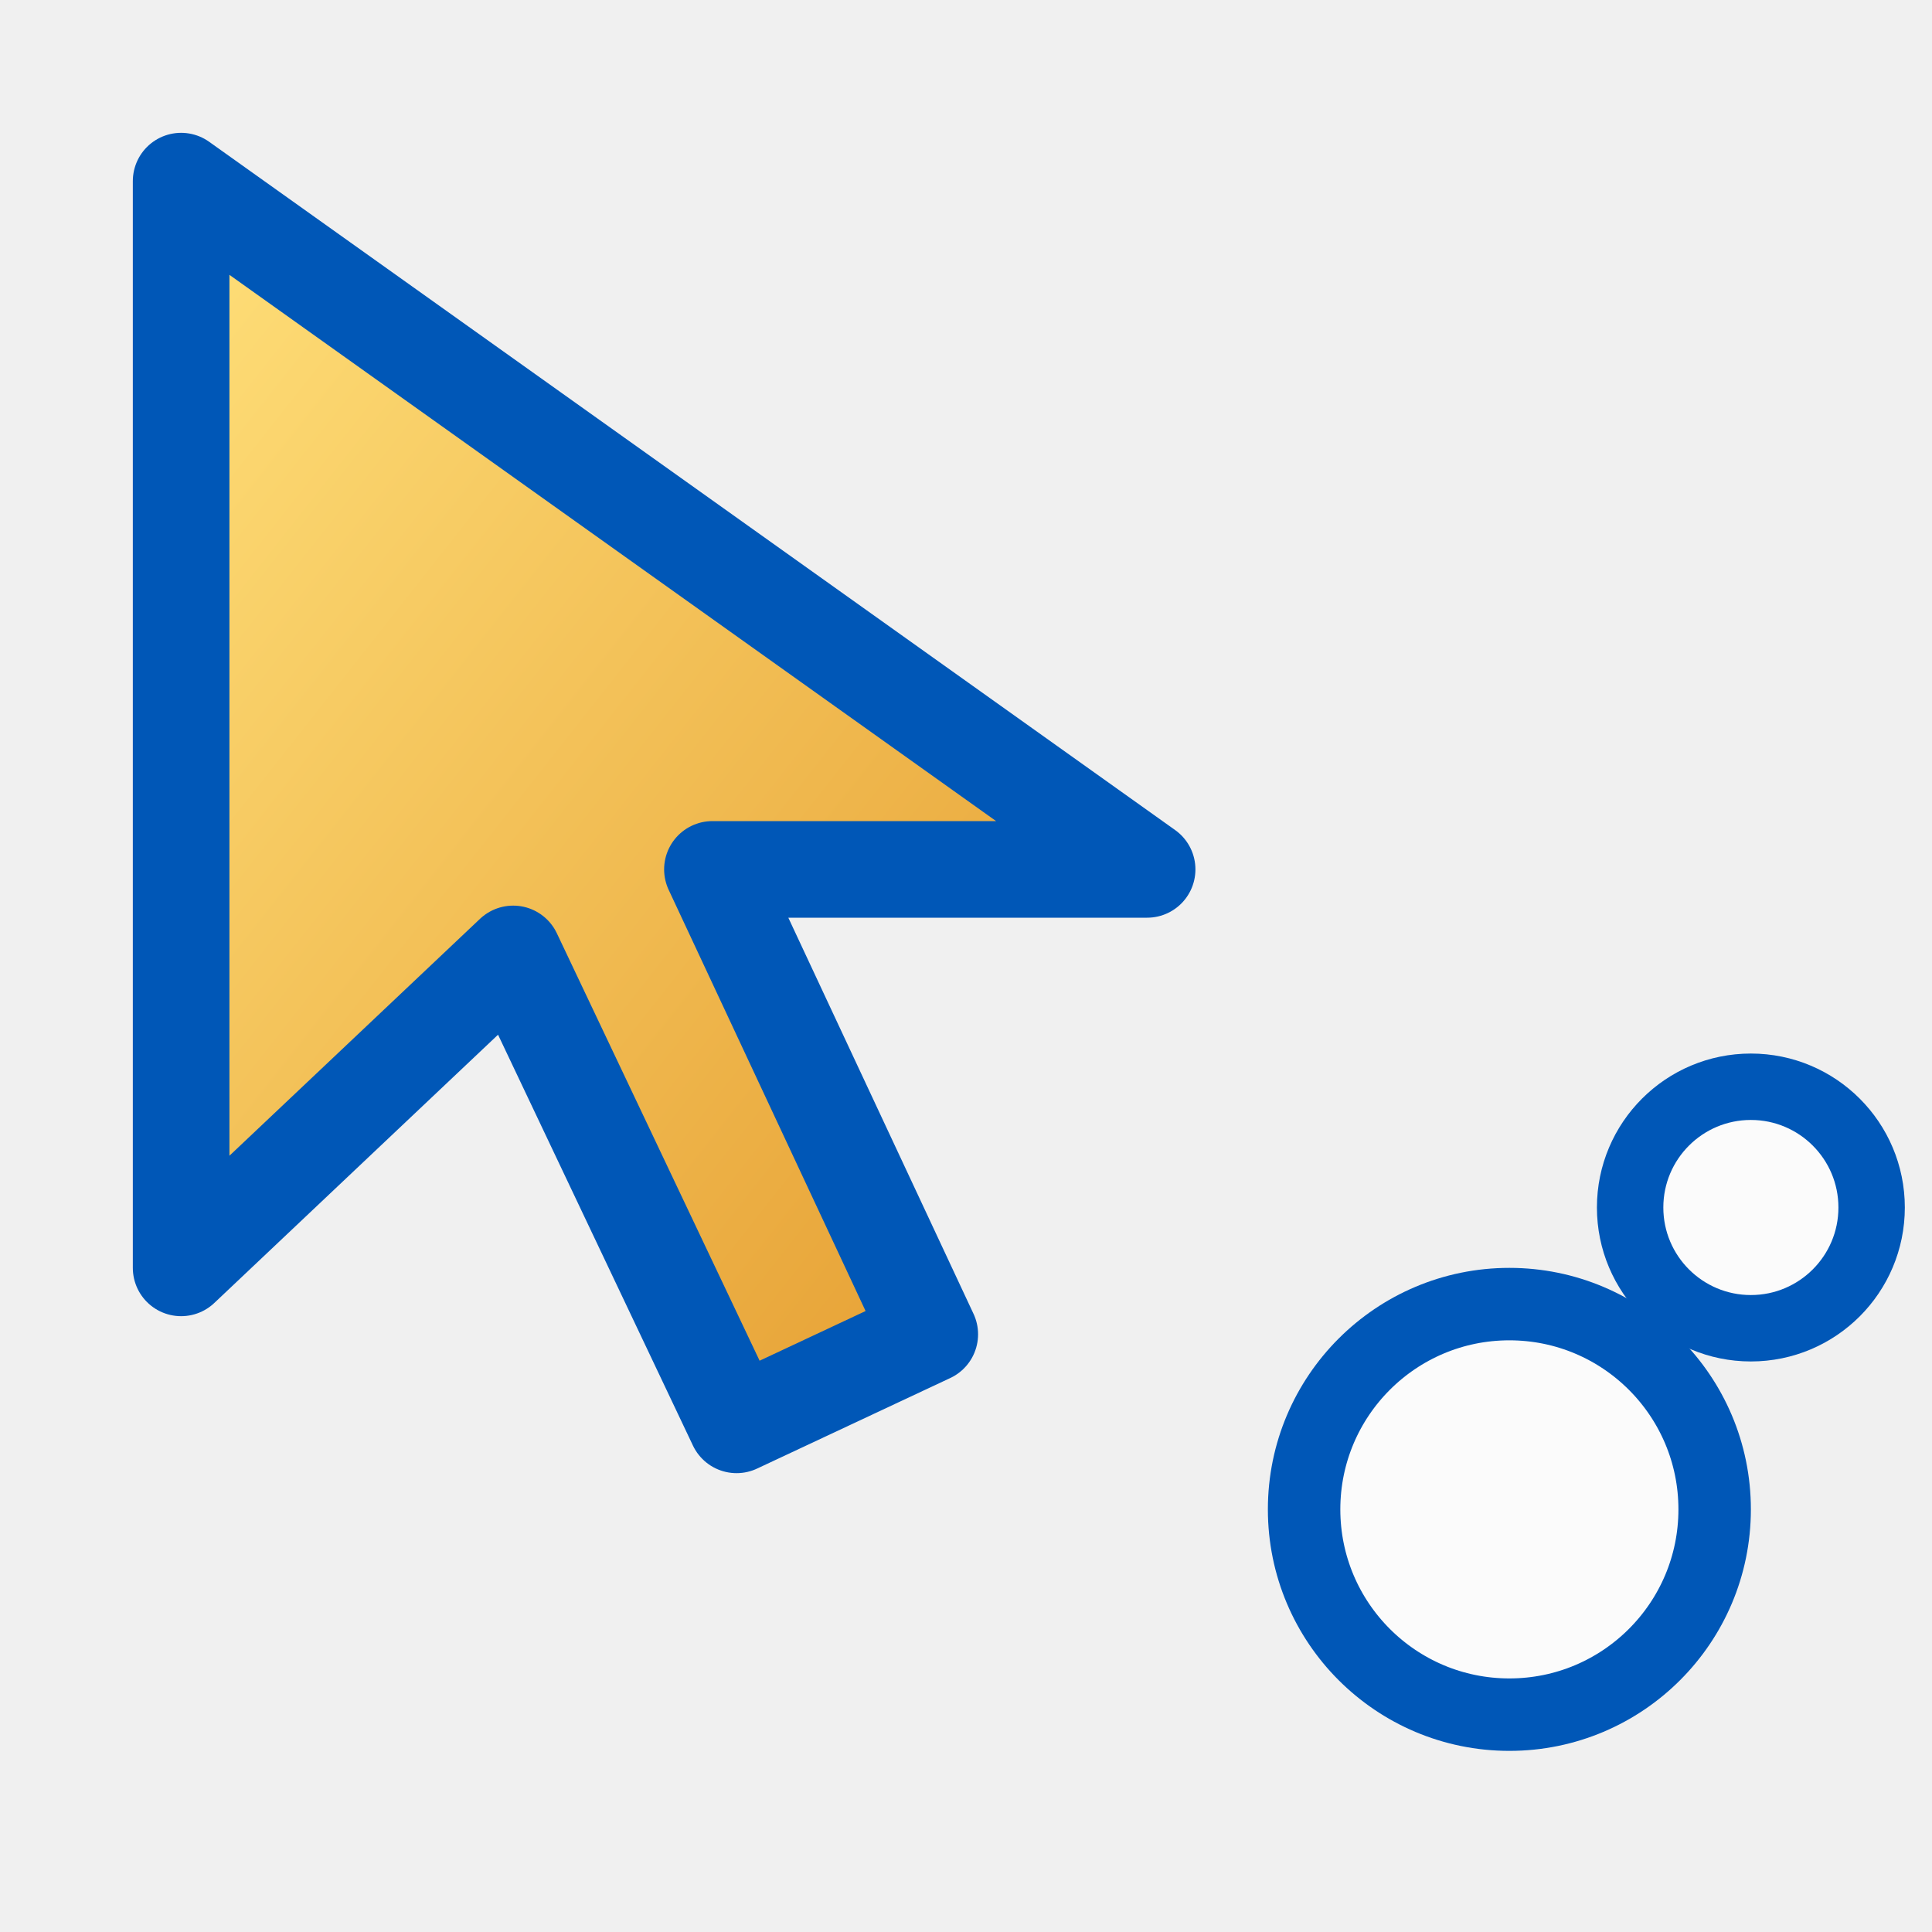
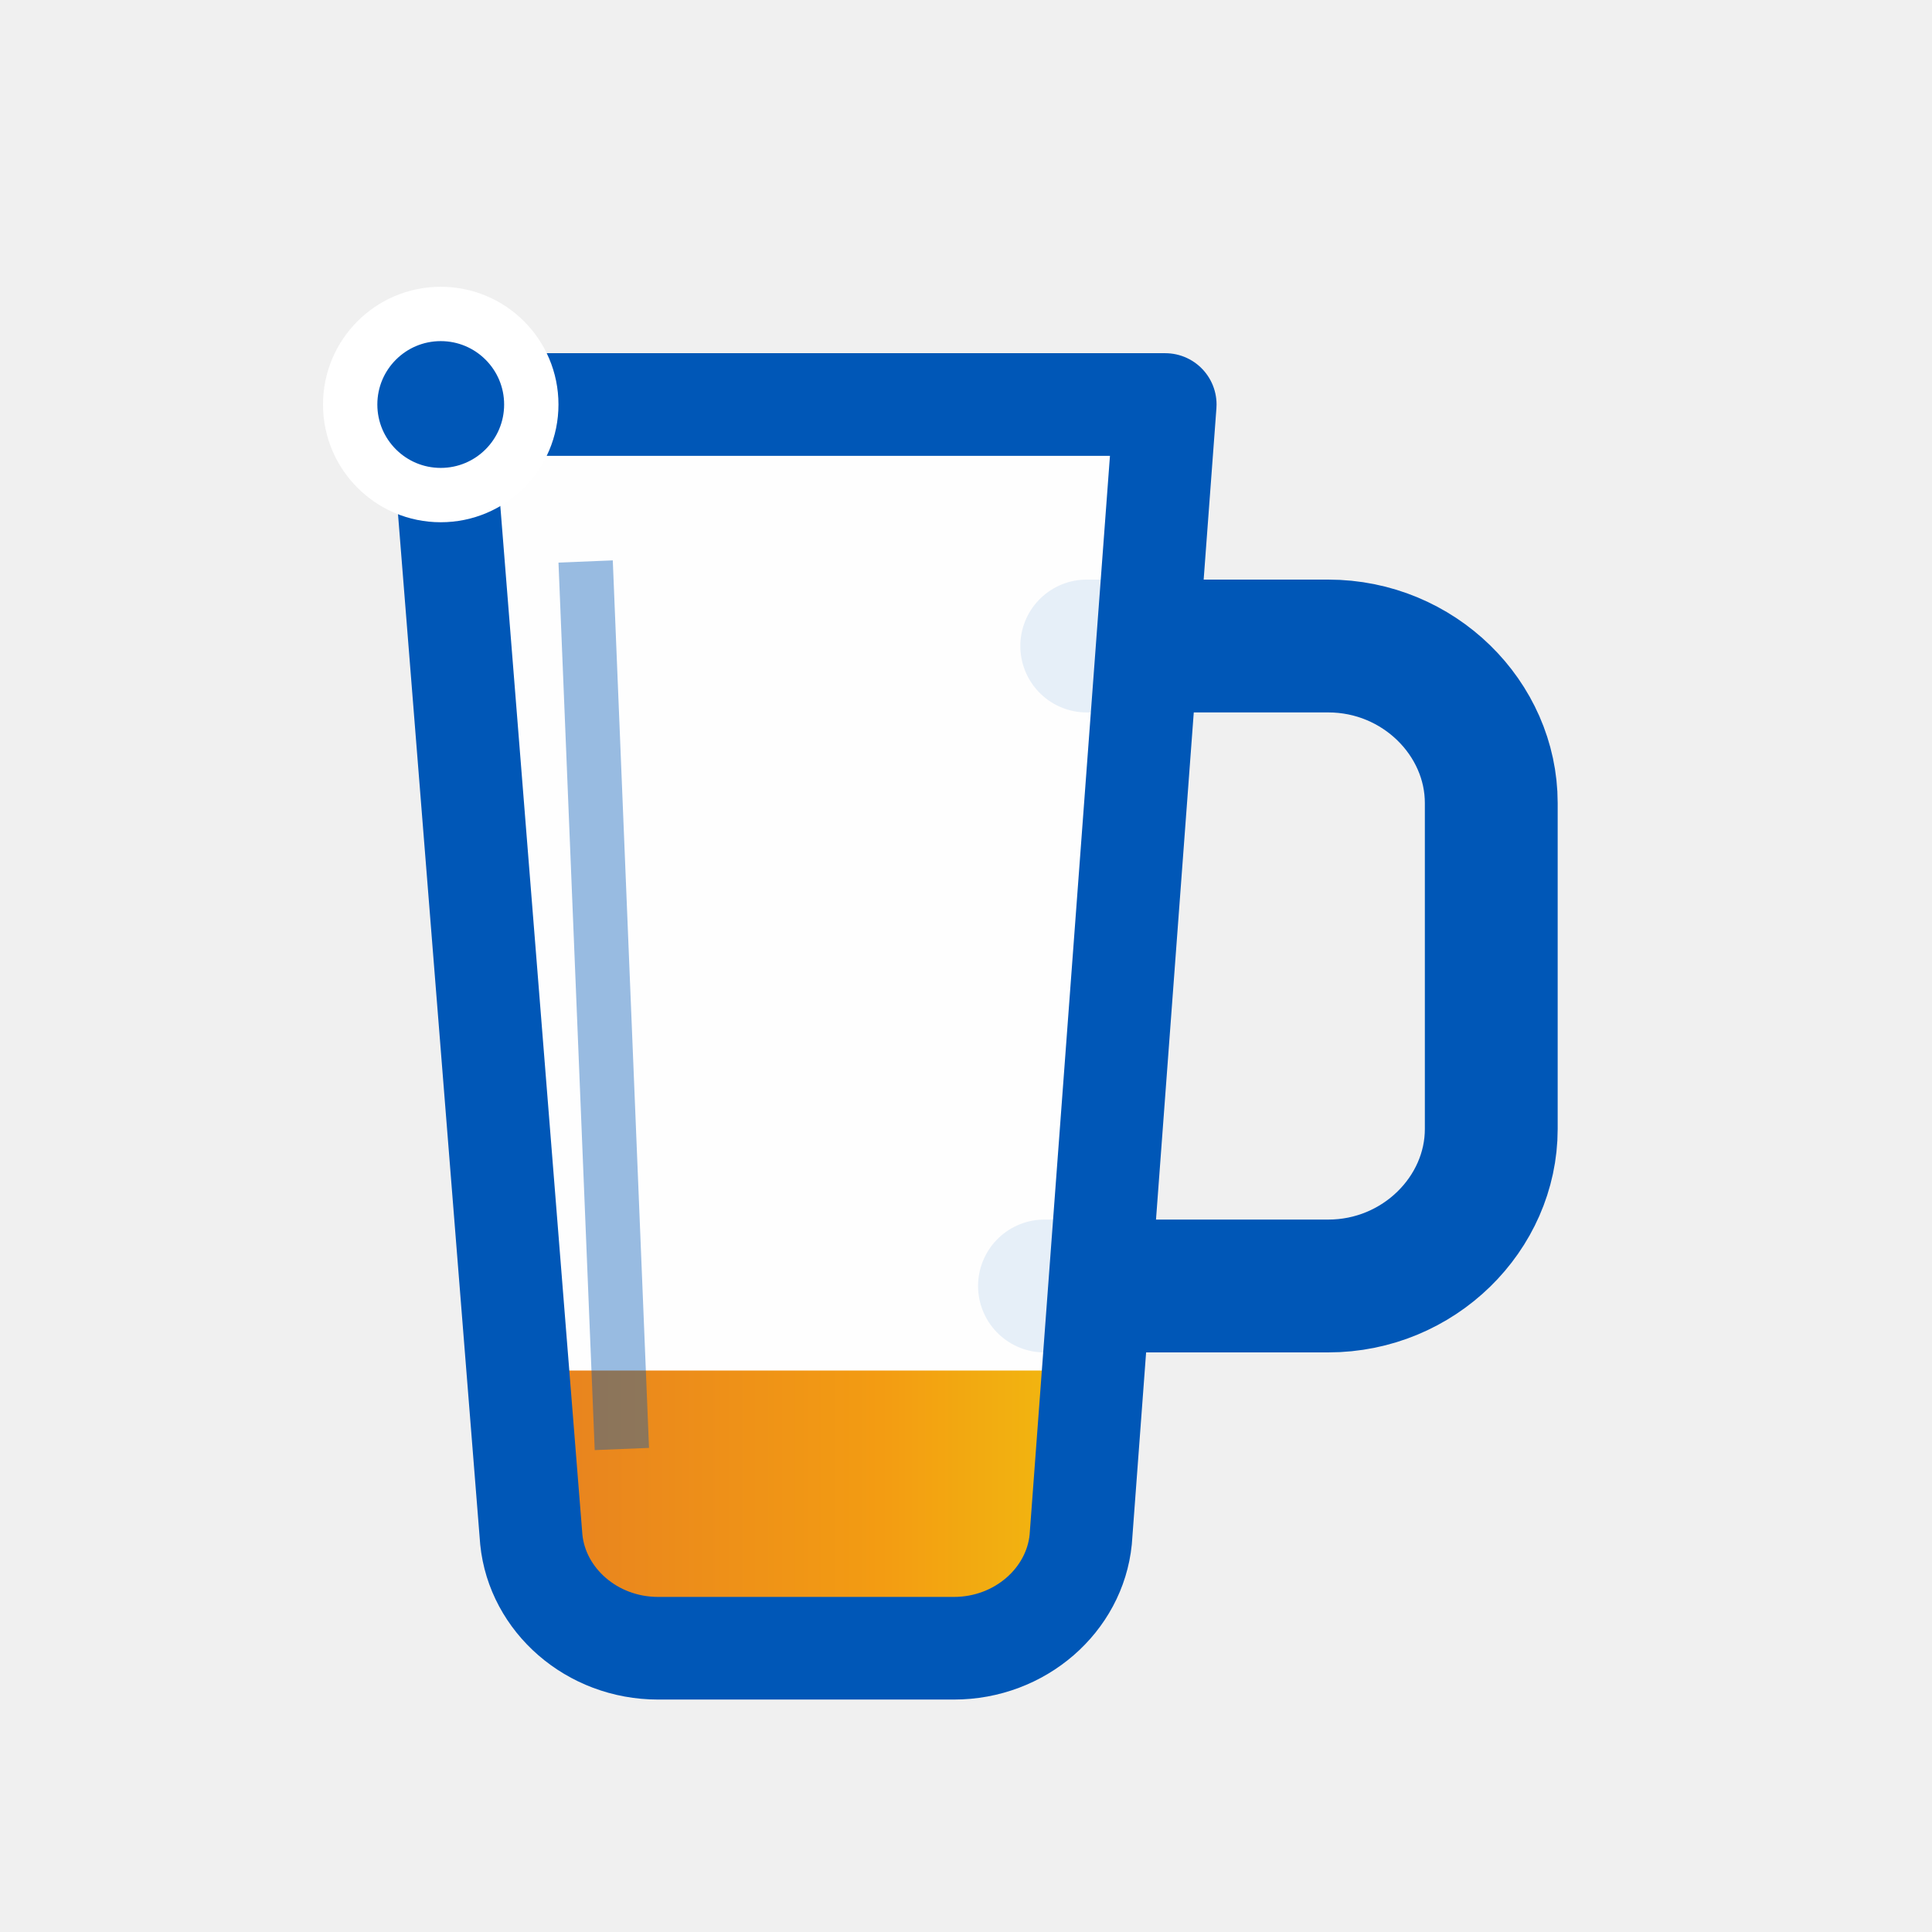
- <svg xmlns="http://www.w3.org/2000/svg" viewBox="0 0 32 32" width="32" height="32">
+ <svg xmlns="http://www.w3.org/2000/svg" viewBox="0 0 32 32" width="32" height="32" fill="none">
  <defs>
-     <linearGradient id="amber" x1="0" y1="0" x2="1" y2="1">
-       <stop offset="0" stop-color="#FFE07A" />
-       <stop offset="1" stop-color="#E3982B" />
+     <clipPath id="glass-inner">
+       <path d="M8 8 H18.7 L17.3 25.3 C17.3 26.1 16.7 26.7 16 26.7 H10.7 C9.9 26.7 9.3 26.1 9.3 25.3 Z" />
+     </clipPath>
+     <linearGradient id="beer" x1="0" y1="0" x2="1" y2="0">
+       <stop offset="0%" stop-color="#E67E22" />
+       <stop offset="60%" stop-color="#F39C12" />
+       <stop offset="100%" stop-color="#F1C40F" />
    </linearGradient>
  </defs>
-   <circle cx="25" cy="25" r="3.4" fill="#FFFFFF" fill-opacity="0.75" stroke="#0057B7" stroke-width="1.2" />
-   <circle cx="29" cy="20" r="2" fill="#FFFFFF" fill-opacity="0.75" stroke="#0057B7" stroke-width="1.1" />
-   <path d="M3 3 L3 21 L8.5 15.8 L12.2 23.6 L15.4 22.1 L11.8 14.4 L19 14.4 Z" fill="url(#amber)" stroke="#0057B7" stroke-width="1.6" stroke-linejoin="round" />
+   <path d="M18 10.7 H22 C23.5 10.7 24.7 11.9 24.7 13.3 V18.7 C24.7 20.1 23.5 21.3 22 21.3 H17.3" stroke="#0057B7" stroke-width="2.2" stroke-linecap="round" />
+   <path d="M7.3 6.7 H19.3 L17.9 25.5 C17.8 26.5 16.9 27.3 15.8 27.3 H10.9 C9.8 27.3 8.9 26.5 8.8 25.5 Z" fill="#FFFFFF" fill-opacity="0.9" />
+   <g clip-path="url(#glass-inner)">
+     <rect x="8" y="22.7" width="11" height="4.5" fill="url(#beer)" />
+   </g>
+   <path d="M7.3 6.7 H19.3 L17.9 25.5 C17.8 26.5 16.9 27.3 15.8 27.3 H10.9 C9.8 27.3 8.9 26.5 8.8 25.5 Z" stroke="#0057B7" stroke-width="1.7" stroke-linejoin="round" />
+   <line x1="9.7" y1="9.3" x2="10.3" y2="24" stroke="#0057B7" stroke-width="0.9" opacity="0.4" />
+   <circle cx="7.3" cy="6.7" r="1.5" fill="#0057B7" stroke="#FFFFFF" stroke-width="0.9" />
</svg>
